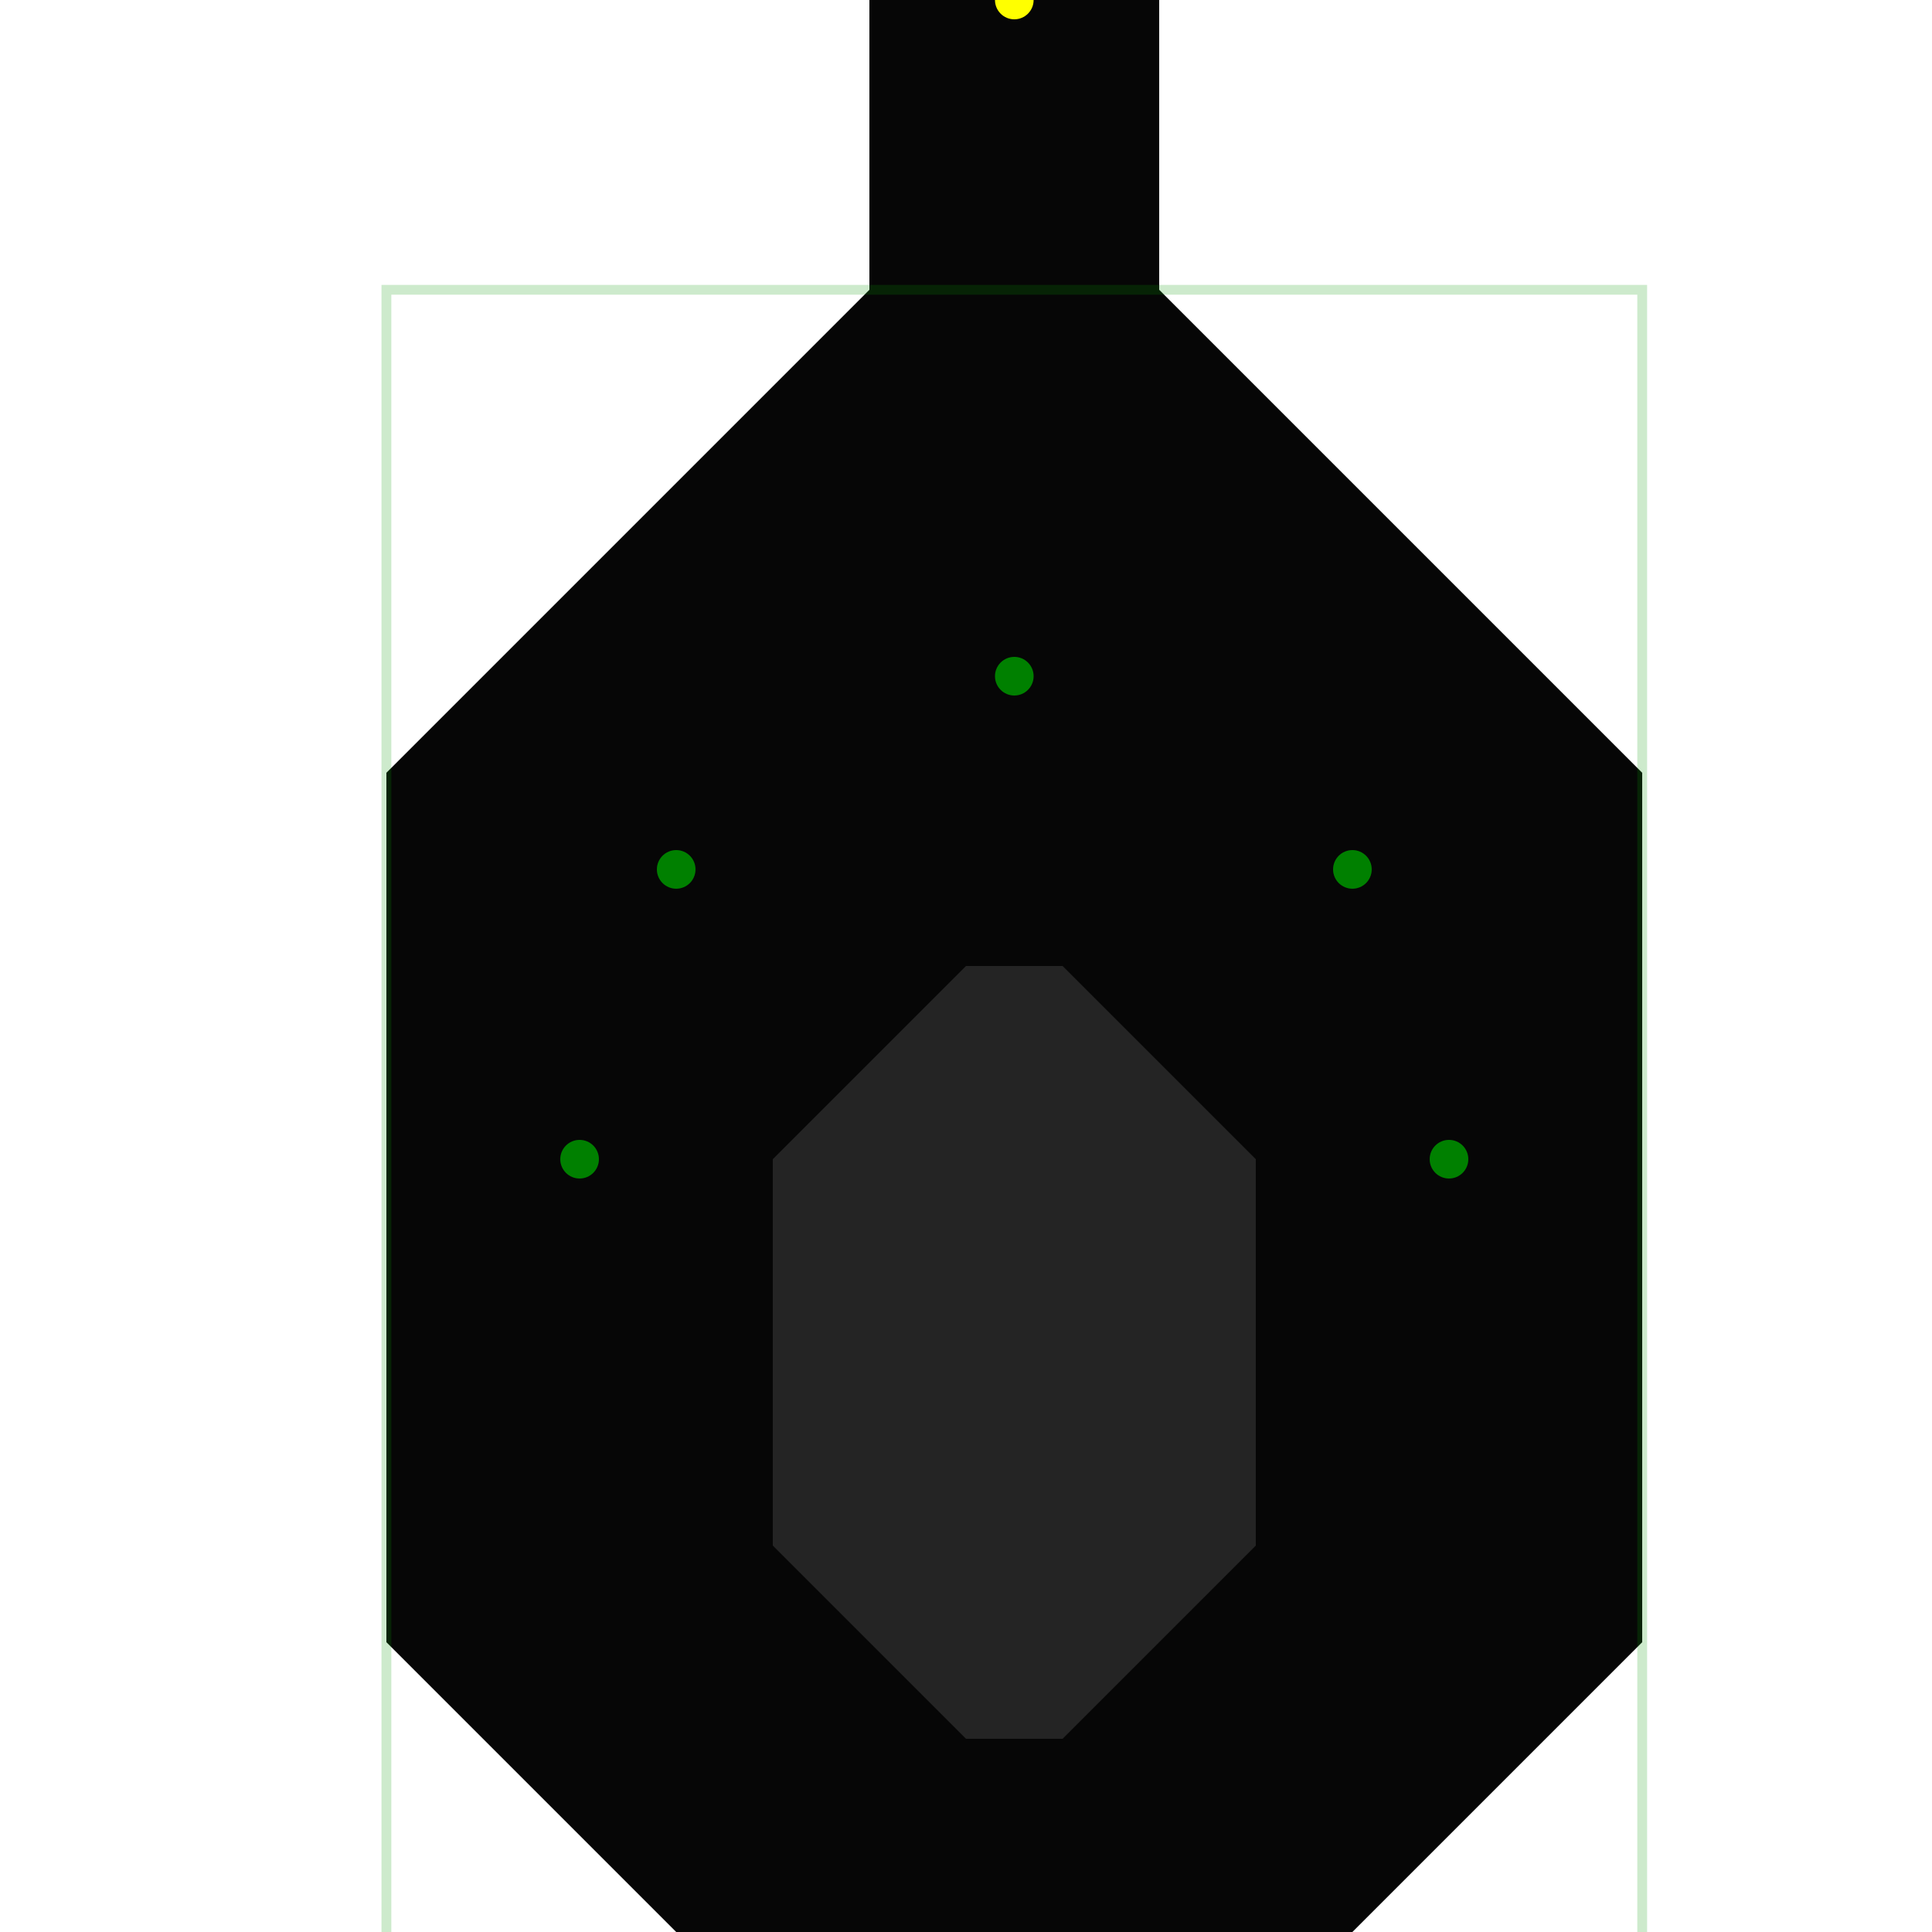
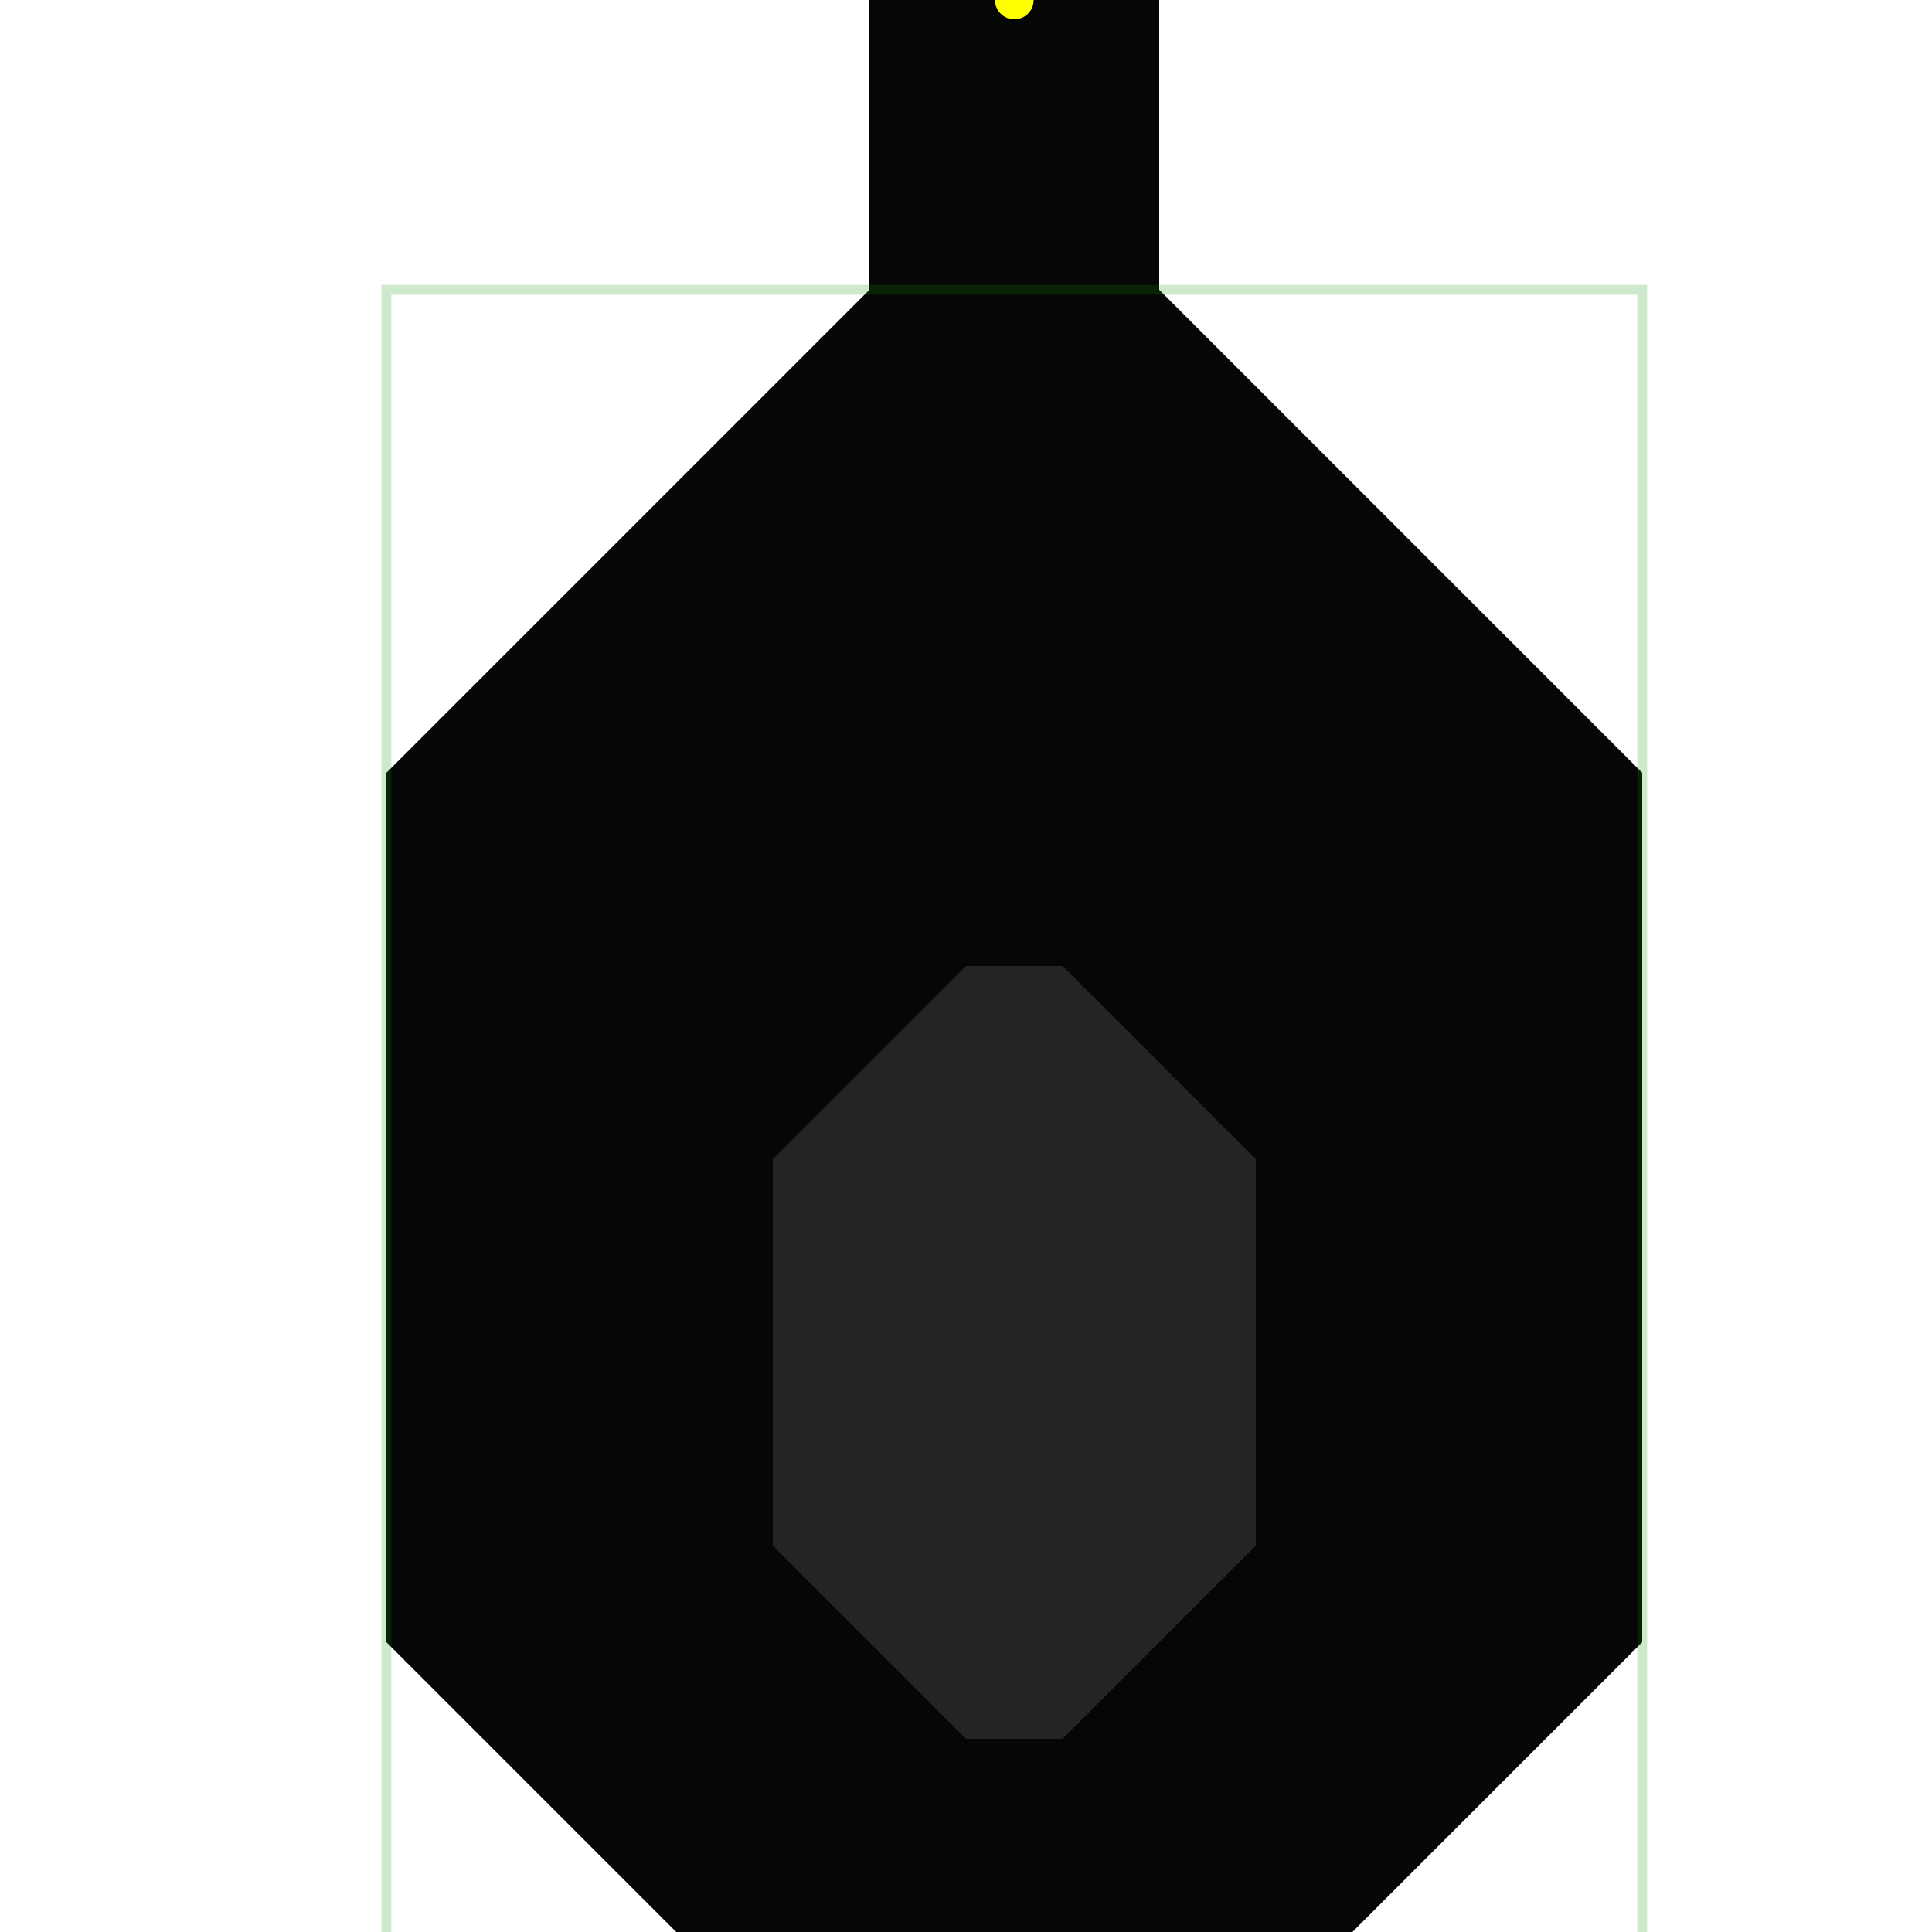
<svg xmlns="http://www.w3.org/2000/svg" width="100mm" height="100mm" viewBox="0 0 100 100" version="1.1" id="svg5">
  <defs id="defs2" />
  <g id="layer1">
    <path id="rect2617" style="fill:#060606;fill-opacity:1;stroke-width:5.439;stroke-linecap:round" d="M 40,105 20,85 20,40 45,15 V -5 L 30,-20 v -30 h 45 v 30 L 60,-5 v 20 l 25,25 2e-6,45 L 65,105 v 60 l -5,5 H 45 l -5,-5 z" />
  </g>
  <g id="layer3">
    <path id="rect6411" style="display:inline;mix-blend-mode:normal;fill:#242424;fill-opacity:1;stroke-width:2.642;stroke-linecap:round;stroke-miterlimit:4;stroke-dasharray:none" d="M 40,80 V 60 L 50,50 h 5 L 65,60 V 80 L 55,90 h -5 z" />
    <path id="path3402" style="display:inline;mix-blend-mode:normal;fill:#242424;fill-opacity:1;stroke-width:2.642;stroke-linecap:round;stroke-miterlimit:4;stroke-dasharray:none" d="m 45,-25 v -15 h 15 v 15 l -5,5 h -5 z" />
  </g>
  <g id="layer6">
    <path id="rect2749" style="fill:none;stroke:#089900;stroke-width:0.508;stroke-linecap:round;stroke-miterlimit:4;stroke-dasharray:none;stroke-opacity:0.2" d="M 20,15 H 85 V 150 H 20 Z" />
  </g>
  <g id="layer4">
    <circle style="fill:#008000;fill-opacity:1;stroke-width:2.646;stroke-linecap:round" id="path845-9-9-5-1" cx="52.5" cy="127.5" r="1">
      </circle>
-     <circle style="fill:#008000;fill-opacity:1;stroke-width:2.646;stroke-linecap:round" id="path845-9-9-5-1-9" cx="30" cy="60" r="1" />
-     <circle style="fill:#008000;fill-opacity:1;stroke-width:2.646;stroke-linecap:round" id="path845-9-9-5-1-3" cx="75" cy="60" r="1" />
-     <circle style="fill:#008000;fill-opacity:1;stroke-width:2.646;stroke-linecap:round" id="path845-9-9-5-1-6" cx="35" cy="45" r="1" />
-     <circle style="fill:#008000;fill-opacity:1;stroke-width:2.646;stroke-linecap:round" id="path845-9-9-5-1-03" cx="70" cy="45" r="1" />
-     <circle style="fill:#008000;fill-opacity:1;stroke-width:2.646;stroke-linecap:round" id="path845-9-9-5-1-4" cx="52.5" cy="35" r="1" />
  </g>
  <g id="layer5">
    <circle style="fill:#ffff00;fill-opacity:1;stroke-width:2.646;stroke-linecap:round" id="path845" cx="52.5" cy="157.5" r="1" />
    <circle style="fill:#ffff00;fill-opacity:1;stroke-width:2.646;stroke-linecap:round" id="path845-2" cx="52.5" cy="0" r="1" />
  </g>
</svg>
